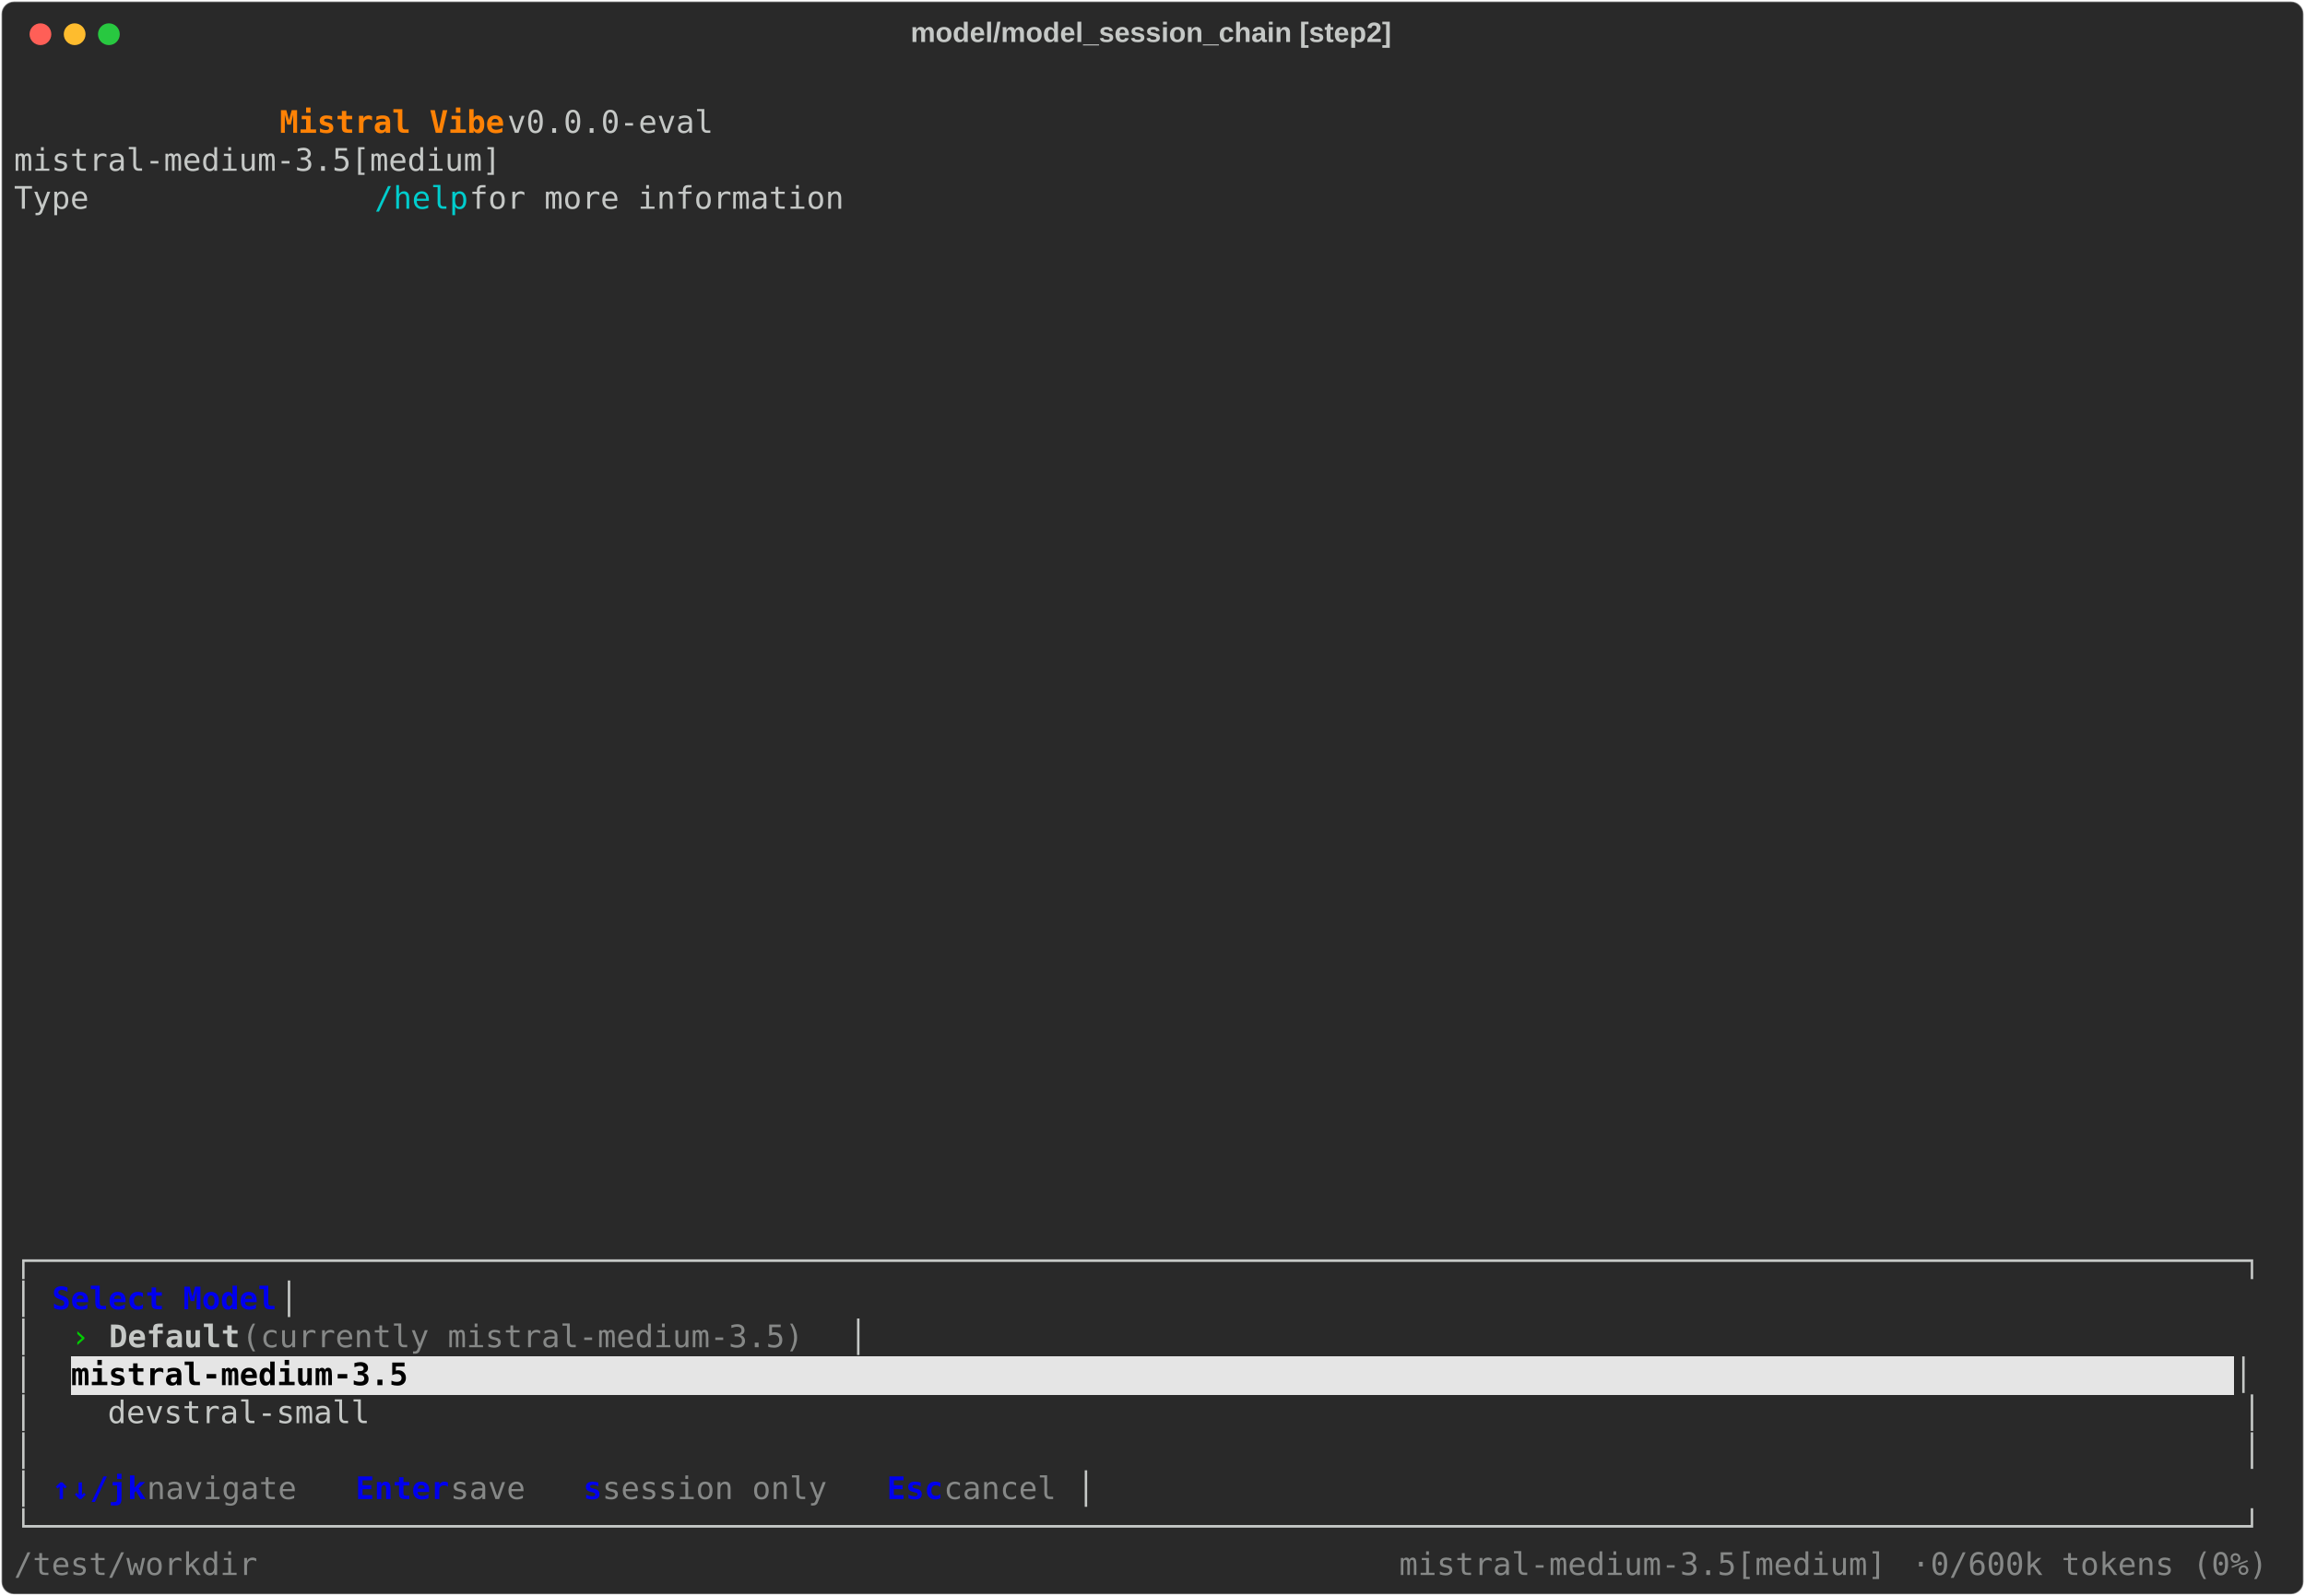
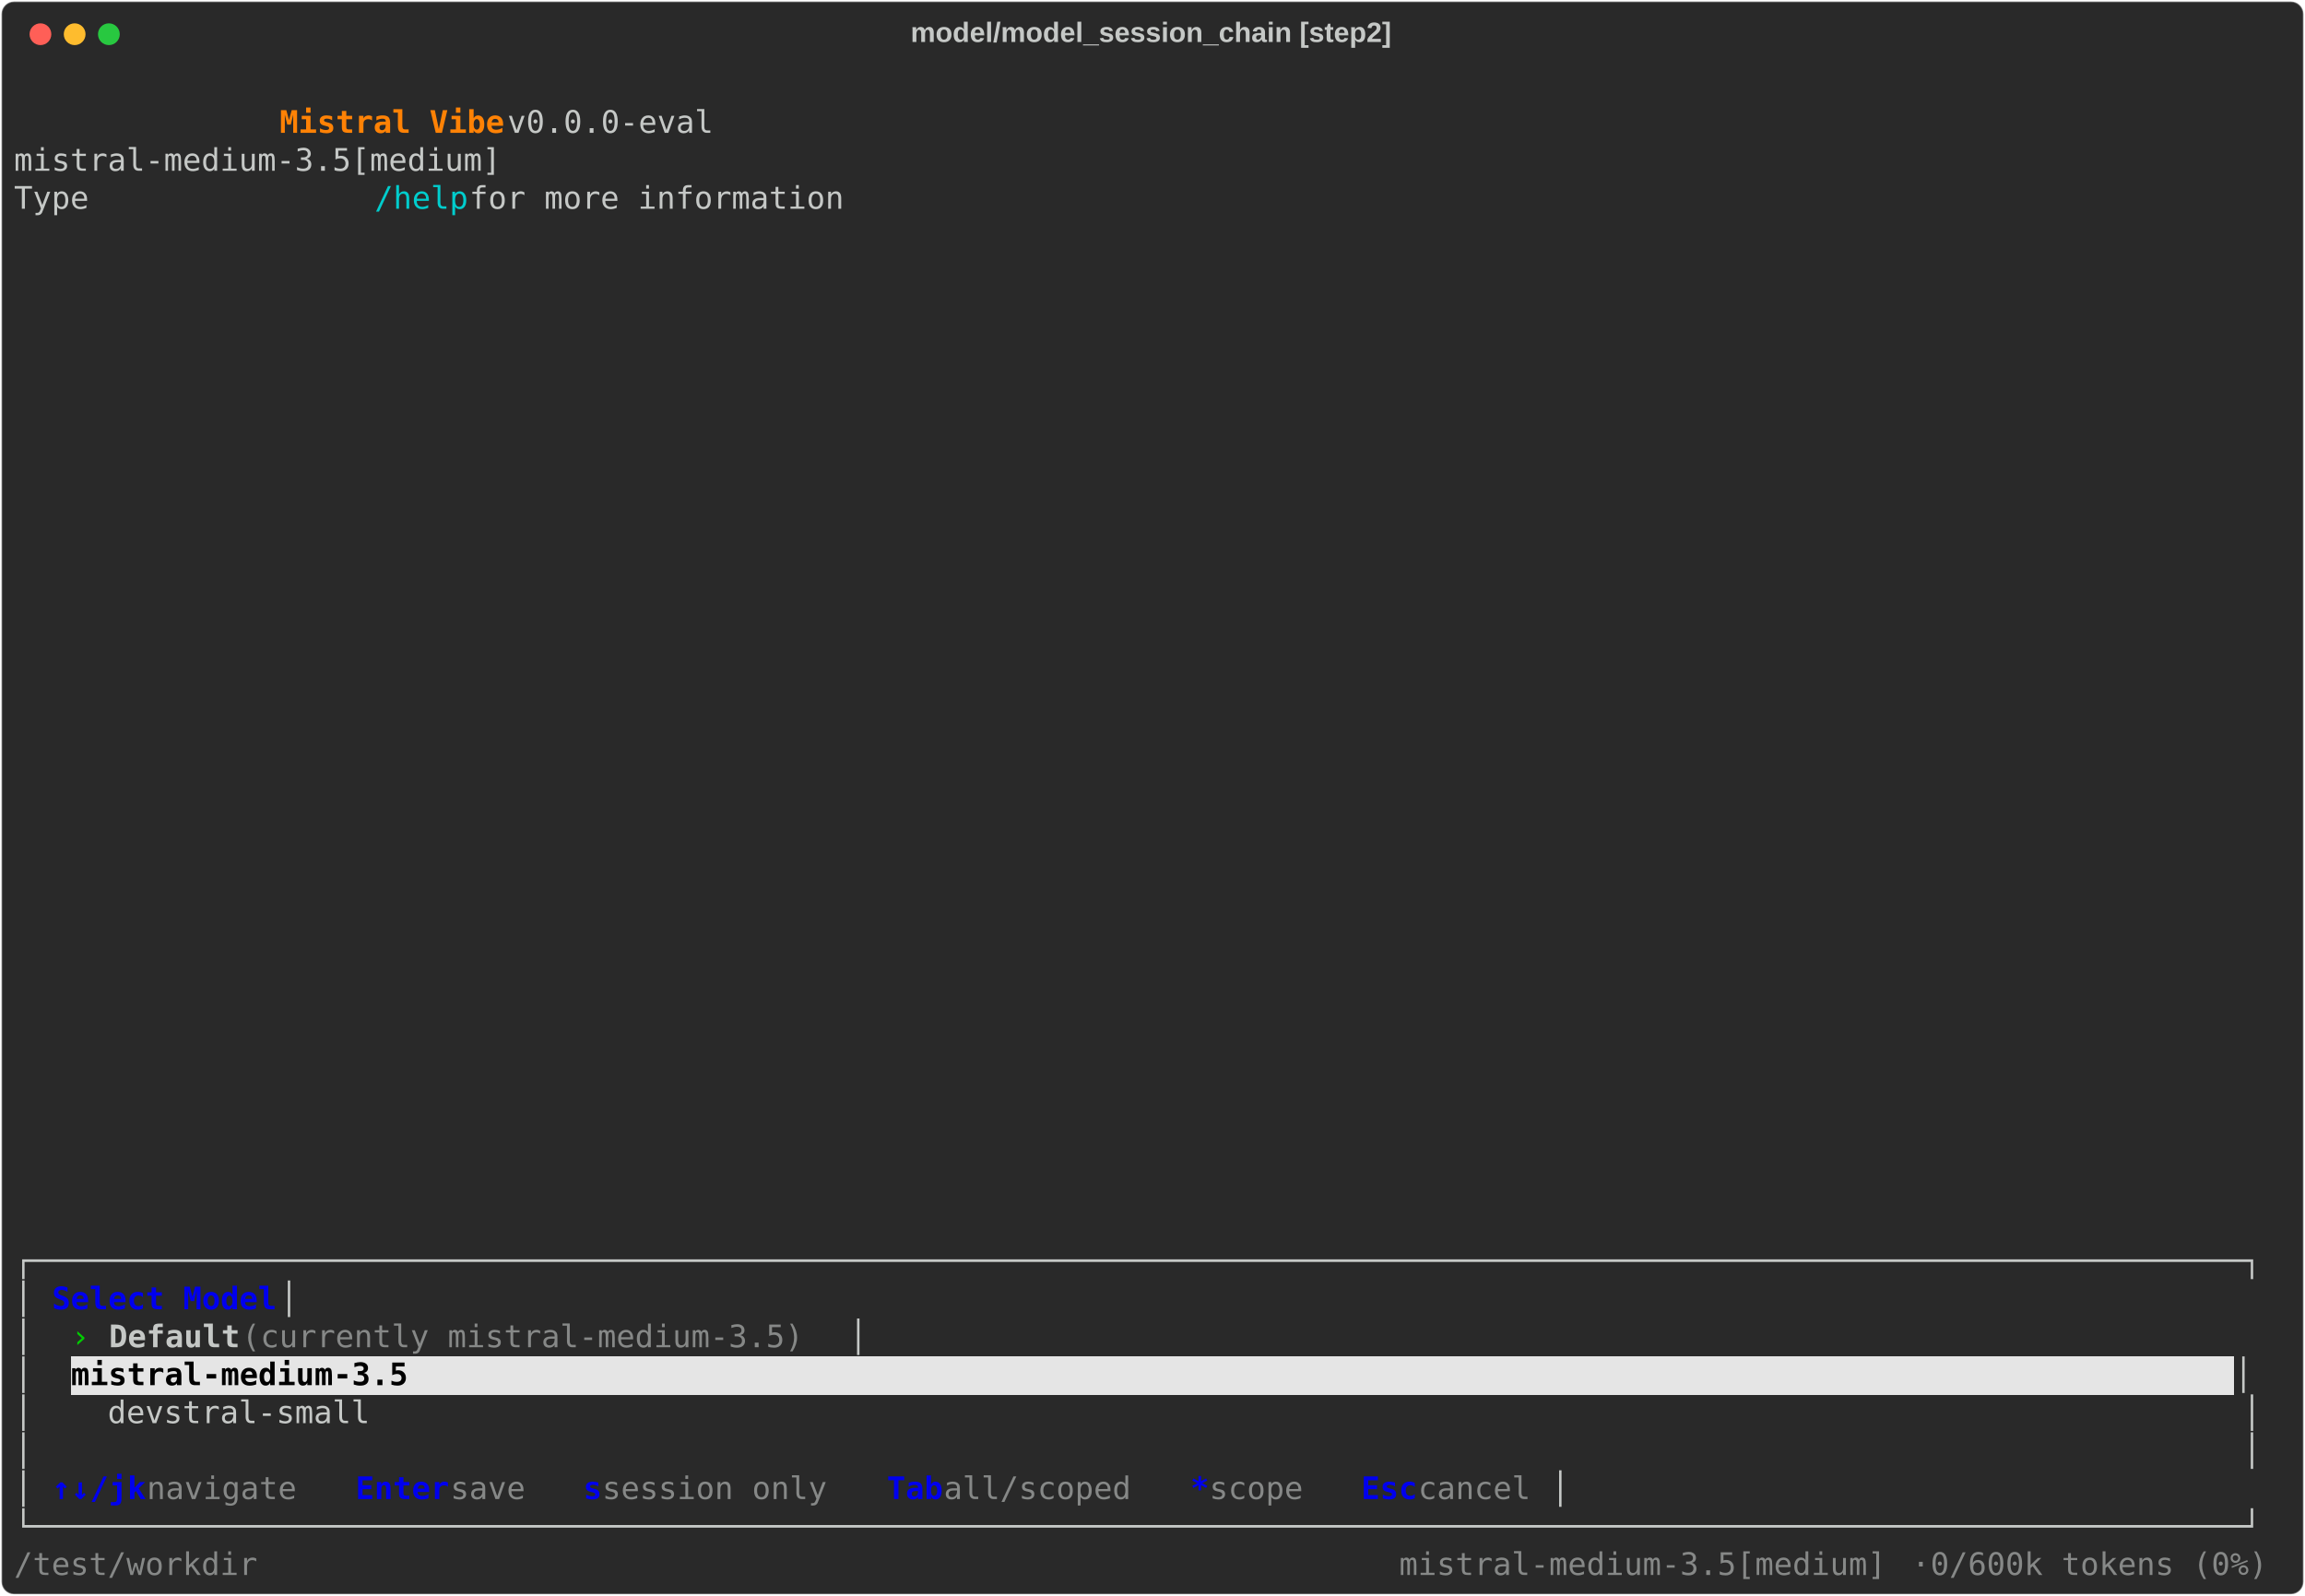
<svg xmlns="http://www.w3.org/2000/svg" class="rich-terminal" viewBox="0 0 1482 1026.0">
  <style>

    @font-face {
        font-family: "Fira Code";
        src: local("FiraCode-Regular"),
                url("https://cdnjs.cloudflare.com/ajax/libs/firacode/6.2.0/woff2/FiraCode-Regular.woff2") format("woff2"),
                url("https://cdnjs.cloudflare.com/ajax/libs/firacode/6.2.0/woff/FiraCode-Regular.woff") format("woff");
        font-style: normal;
        font-weight: 400;
    }
    @font-face {
        font-family: "Fira Code";
        src: local("FiraCode-Bold"),
                url("https://cdnjs.cloudflare.com/ajax/libs/firacode/6.2.0/woff2/FiraCode-Bold.woff2") format("woff2"),
                url("https://cdnjs.cloudflare.com/ajax/libs/firacode/6.2.0/woff/FiraCode-Bold.woff") format("woff");
        font-style: bold;
        font-weight: 700;
    }

    .vibe-matrix {
        font-family: Fira Code, monospace;
        font-size: 20px;
        line-height: 24.4px;
        font-variant-east-asian: full-width;
    }

    .vibe-title {
        font-size: 18px;
        font-weight: bold;
        font-family: arial;
    }

    .vibe-r1 { fill: #c5c8c6 }
.vibe-r2 { fill: #ff8205;font-weight: bold }
.vibe-r3 { fill: #00cdcd }
.vibe-r4 { fill: #0000ee;font-weight: bold }
.vibe-r5 { fill: #00cd00 }
.vibe-r6 { fill: #c5c8c6;font-weight: bold }
.vibe-r7 { fill: #868887 }
.vibe-r8 { fill: #000000;font-weight: bold }
    </style>
  <defs>
    <clipPath id="vibe-clip-terminal">
      <rect x="0" y="0" width="1463.0" height="975.0" />
    </clipPath>
    <clipPath id="vibe-line-0">
      <rect x="0" y="1.5" width="1464" height="24.65" />
    </clipPath>
    <clipPath id="vibe-line-1">
      <rect x="0" y="25.9" width="1464" height="24.65" />
    </clipPath>
    <clipPath id="vibe-line-2">
      <rect x="0" y="50.3" width="1464" height="24.65" />
    </clipPath>
    <clipPath id="vibe-line-3">
      <rect x="0" y="74.7" width="1464" height="24.65" />
    </clipPath>
    <clipPath id="vibe-line-4">
      <rect x="0" y="99.1" width="1464" height="24.65" />
    </clipPath>
    <clipPath id="vibe-line-5">
      <rect x="0" y="123.5" width="1464" height="24.65" />
    </clipPath>
    <clipPath id="vibe-line-6">
      <rect x="0" y="147.9" width="1464" height="24.65" />
    </clipPath>
    <clipPath id="vibe-line-7">
      <rect x="0" y="172.3" width="1464" height="24.65" />
    </clipPath>
    <clipPath id="vibe-line-8">
      <rect x="0" y="196.7" width="1464" height="24.65" />
    </clipPath>
    <clipPath id="vibe-line-9">
      <rect x="0" y="221.1" width="1464" height="24.65" />
    </clipPath>
    <clipPath id="vibe-line-10">
      <rect x="0" y="245.5" width="1464" height="24.65" />
    </clipPath>
    <clipPath id="vibe-line-11">
      <rect x="0" y="269.9" width="1464" height="24.65" />
    </clipPath>
    <clipPath id="vibe-line-12">
      <rect x="0" y="294.3" width="1464" height="24.65" />
    </clipPath>
    <clipPath id="vibe-line-13">
      <rect x="0" y="318.7" width="1464" height="24.65" />
    </clipPath>
    <clipPath id="vibe-line-14">
      <rect x="0" y="343.1" width="1464" height="24.65" />
    </clipPath>
    <clipPath id="vibe-line-15">
      <rect x="0" y="367.5" width="1464" height="24.65" />
    </clipPath>
    <clipPath id="vibe-line-16">
      <rect x="0" y="391.9" width="1464" height="24.65" />
    </clipPath>
    <clipPath id="vibe-line-17">
      <rect x="0" y="416.3" width="1464" height="24.65" />
    </clipPath>
    <clipPath id="vibe-line-18">
      <rect x="0" y="440.7" width="1464" height="24.65" />
    </clipPath>
    <clipPath id="vibe-line-19">
      <rect x="0" y="465.1" width="1464" height="24.65" />
    </clipPath>
    <clipPath id="vibe-line-20">
      <rect x="0" y="489.5" width="1464" height="24.65" />
    </clipPath>
    <clipPath id="vibe-line-21">
      <rect x="0" y="513.9" width="1464" height="24.65" />
    </clipPath>
    <clipPath id="vibe-line-22">
      <rect x="0" y="538.3" width="1464" height="24.65" />
    </clipPath>
    <clipPath id="vibe-line-23">
      <rect x="0" y="562.7" width="1464" height="24.65" />
    </clipPath>
    <clipPath id="vibe-line-24">
      <rect x="0" y="587.1" width="1464" height="24.65" />
    </clipPath>
    <clipPath id="vibe-line-25">
      <rect x="0" y="611.5" width="1464" height="24.65" />
    </clipPath>
    <clipPath id="vibe-line-26">
      <rect x="0" y="635.9" width="1464" height="24.65" />
    </clipPath>
    <clipPath id="vibe-line-27">
      <rect x="0" y="660.3" width="1464" height="24.65" />
    </clipPath>
    <clipPath id="vibe-line-28">
      <rect x="0" y="684.7" width="1464" height="24.65" />
    </clipPath>
    <clipPath id="vibe-line-29">
      <rect x="0" y="709.1" width="1464" height="24.65" />
    </clipPath>
    <clipPath id="vibe-line-30">
      <rect x="0" y="733.5" width="1464" height="24.65" />
    </clipPath>
    <clipPath id="vibe-line-31">
      <rect x="0" y="757.9" width="1464" height="24.65" />
    </clipPath>
    <clipPath id="vibe-line-32">
      <rect x="0" y="782.3" width="1464" height="24.65" />
    </clipPath>
    <clipPath id="vibe-line-33">
      <rect x="0" y="806.7" width="1464" height="24.65" />
    </clipPath>
    <clipPath id="vibe-line-34">
      <rect x="0" y="831.1" width="1464" height="24.65" />
    </clipPath>
    <clipPath id="vibe-line-35">
      <rect x="0" y="855.5" width="1464" height="24.65" />
    </clipPath>
    <clipPath id="vibe-line-36">
      <rect x="0" y="879.9" width="1464" height="24.65" />
    </clipPath>
    <clipPath id="vibe-line-37">
      <rect x="0" y="904.3" width="1464" height="24.65" />
    </clipPath>
    <clipPath id="vibe-line-38">
      <rect x="0" y="928.7" width="1464" height="24.65" />
    </clipPath>
  </defs>
  <rect fill="#292929" stroke="rgba(255,255,255,0.35)" stroke-width="1" x="1" y="1" width="1480" height="1024" rx="8" />
  <text class="vibe-title" fill="#c5c8c6" text-anchor="middle" x="740" y="27">model/model_session_chain [step2]</text>
  <g transform="translate(26,22)">
    <circle cx="0" cy="0" r="7" fill="#ff5f57" />
    <circle cx="22" cy="0" r="7" fill="#febc2e" />
    <circle cx="44" cy="0" r="7" fill="#28c840" />
  </g>
  <g transform="translate(9, 41)" clip-path="url(#vibe-clip-terminal)">
    <rect fill="#e5e5e5" x="36.6" y="831.1" width="1390.8" height="24.65" shape-rendering="crispEdges" />
    <g class="vibe-matrix">
      <text class="vibe-r1" x="1464" y="20" textLength="12.2" clip-path="url(#vibe-line-0)">
</text>
      <text class="vibe-r2" x="170.8 183 195.2 207.4 219.6 231.8 244 256.2 268.4 280.6 292.8 305" y="44.4" clip-path="url(#vibe-line-1)" style="font-variant-ligatures:none;font-kerning:none">Mistral Vibe</text>
      <text class="vibe-r1" x="317.2 329.4 341.6 353.8 366 378.2 390.4 402.6 414.8 427 439.2 451.4 463.6 475.8 488 500.2 512.4 524.6 536.8 549 561.2 573.4 585.6 597.8 610 622.2 634.4 646.6 658.8 671 683.2 695.4 707.6 719.8 732 744.2 756.4 768.6 780.8 793 805.2 817.4 829.6 841.8 854 866.2 878.4 890.6 902.8 915 927.2 939.4 951.6 963.8 976 988.2 1000.4 1012.6 1024.8 1037 1049.2 1061.4 1073.6 1085.8 1098 1110.2 1122.4 1134.6 1146.8 1159 1171.2 1183.4 1195.6 1207.8 1220 1232.2 1244.4 1256.6 1268.8 1281 1293.2 1305.4 1317.6 1329.8 1342 1354.2 1366.4 1378.6 1390.8 1403 1415.2 1427.4 1439.6 1451.8" y="44.4" clip-path="url(#vibe-line-1)" style="font-variant-ligatures:none;font-kerning:none"> v0.0.0-eval                                                                                  </text>
      <text class="vibe-r1" x="1464" y="44.4" textLength="12.2" clip-path="url(#vibe-line-1)">
</text>
      <text class="vibe-r1" x="0 12.2 24.4 36.6 48.8 61 73.2 85.4 97.6 109.8 122 134.2 146.4 158.6 170.8 183 195.2 207.4 219.6 231.8 244 256.2 268.4 280.6 292.8 305 317.2 329.4 341.6 353.8 366 378.2 390.4 402.6 414.8 427 439.2 451.4 463.6 475.8 488 500.2 512.4 524.6 536.8 549 561.2 573.4 585.6 597.8 610 622.2 634.4 646.6 658.8 671 683.2 695.4 707.6 719.8 732 744.2 756.4 768.6 780.8 793 805.2 817.4 829.6 841.8 854 866.2 878.4 890.6 902.8 915 927.2 939.4 951.6 963.8 976 988.2 1000.4 1012.6 1024.8 1037 1049.2 1061.4 1073.6 1085.8 1098 1110.2 1122.4 1134.6 1146.8 1159 1171.2 1183.4 1195.6 1207.8 1220 1232.2 1244.4 1256.6 1268.8 1281 1293.2 1305.4 1317.6 1329.8 1342 1354.2 1366.4 1378.6 1390.8 1403 1415.2 1427.4 1439.6 1451.8" y="68.8" clip-path="url(#vibe-line-2)" style="font-variant-ligatures:none;font-kerning:none">              mistral-medium-3.5[medium]                                                                                </text>
      <text class="vibe-r1" x="1464" y="68.8" textLength="12.2" clip-path="url(#vibe-line-2)">
</text>
      <text class="vibe-r1" x="0 12.2 24.4 36.6 48.8 61 73.2 85.4 97.6 109.8 122 134.2 146.4 158.6 170.8 183 195.2 207.4 219.6" y="93.2" clip-path="url(#vibe-line-3)" style="font-variant-ligatures:none;font-kerning:none">              Type </text>
      <text class="vibe-r3" x="231.8 244 256.2 268.4 280.6" y="93.2" clip-path="url(#vibe-line-3)" style="font-variant-ligatures:none;font-kerning:none">/help</text>
      <text class="vibe-r1" x="292.8 305 317.2 329.4 341.6 353.8 366 378.2 390.4 402.6 414.8 427 439.2 451.4 463.6 475.8 488 500.2 512.4 524.6 536.8 549 561.2 573.4 585.6 597.8 610 622.2 634.4 646.6 658.8 671 683.2 695.4 707.6 719.8 732 744.2 756.4 768.6 780.8 793 805.2 817.4 829.6 841.8 854 866.2 878.4 890.6 902.8 915 927.2 939.4 951.6 963.8 976 988.2 1000.4 1012.6 1024.8 1037 1049.2 1061.4 1073.6 1085.8 1098 1110.2 1122.4 1134.6 1146.8 1159 1171.2 1183.4 1195.6 1207.8 1220 1232.2 1244.4 1256.6 1268.8 1281 1293.2 1305.4 1317.6 1329.8 1342 1354.2 1366.4 1378.6 1390.8 1403 1415.2 1427.4 1439.6 1451.8" y="93.2" clip-path="url(#vibe-line-3)" style="font-variant-ligatures:none;font-kerning:none"> for more information                                                                           </text>
      <text class="vibe-r1" x="1464" y="93.2" textLength="12.2" clip-path="url(#vibe-line-3)">
</text>
      <text class="vibe-r1" x="1464" y="117.6" textLength="12.2" clip-path="url(#vibe-line-4)">
</text>
      <text class="vibe-r1" x="1464" y="142" textLength="12.2" clip-path="url(#vibe-line-5)">
</text>
      <text class="vibe-r1" x="1464" y="166.4" textLength="12.2" clip-path="url(#vibe-line-6)">
</text>
      <text class="vibe-r1" x="1464" y="190.8" textLength="12.2" clip-path="url(#vibe-line-7)">
</text>
      <text class="vibe-r1" x="1464" y="215.2" textLength="12.2" clip-path="url(#vibe-line-8)">
</text>
      <text class="vibe-r1" x="1464" y="239.6" textLength="12.2" clip-path="url(#vibe-line-9)">
</text>
      <text class="vibe-r1" x="1464" y="264" textLength="12.2" clip-path="url(#vibe-line-10)">
</text>
      <text class="vibe-r1" x="1464" y="288.4" textLength="12.2" clip-path="url(#vibe-line-11)">
</text>
      <text class="vibe-r1" x="1464" y="312.8" textLength="12.2" clip-path="url(#vibe-line-12)">
</text>
      <text class="vibe-r1" x="1464" y="337.2" textLength="12.2" clip-path="url(#vibe-line-13)">
</text>
      <text class="vibe-r1" x="1464" y="361.6" textLength="12.2" clip-path="url(#vibe-line-14)">
</text>
      <text class="vibe-r1" x="1464" y="386" textLength="12.2" clip-path="url(#vibe-line-15)">
</text>
      <text class="vibe-r1" x="1464" y="410.4" textLength="12.2" clip-path="url(#vibe-line-16)">
</text>
      <text class="vibe-r1" x="1464" y="434.8" textLength="12.2" clip-path="url(#vibe-line-17)">
</text>
      <text class="vibe-r1" x="1464" y="459.2" textLength="12.2" clip-path="url(#vibe-line-18)">
</text>
      <text class="vibe-r1" x="1464" y="483.6" textLength="12.2" clip-path="url(#vibe-line-19)">
</text>
      <text class="vibe-r1" x="1464" y="508" textLength="12.2" clip-path="url(#vibe-line-20)">
</text>
      <text class="vibe-r1" x="1464" y="532.4" textLength="12.2" clip-path="url(#vibe-line-21)">
</text>
      <text class="vibe-r1" x="1464" y="556.8" textLength="12.2" clip-path="url(#vibe-line-22)">
</text>
      <text class="vibe-r1" x="1464" y="581.2" textLength="12.2" clip-path="url(#vibe-line-23)">
</text>
      <text class="vibe-r1" x="1464" y="605.6" textLength="12.2" clip-path="url(#vibe-line-24)">
</text>
      <text class="vibe-r1" x="1464" y="630" textLength="12.2" clip-path="url(#vibe-line-25)">
</text>
      <text class="vibe-r1" x="1464" y="654.4" textLength="12.2" clip-path="url(#vibe-line-26)">
</text>
      <text class="vibe-r1" x="1464" y="678.8" textLength="12.2" clip-path="url(#vibe-line-27)">
</text>
      <text class="vibe-r1" x="1464" y="703.2" textLength="12.2" clip-path="url(#vibe-line-28)">
</text>
      <text class="vibe-r1" x="1464" y="727.6" textLength="12.2" clip-path="url(#vibe-line-29)">
</text>
      <text class="vibe-r1" x="1464" y="752" textLength="12.2" clip-path="url(#vibe-line-30)">
</text>
      <text class="vibe-r1" x="0 12.2 24.4 36.6 48.8 61 73.2 85.4 97.6 109.8 122 134.2 146.4 158.6 170.8 183 195.2 207.4 219.6 231.8 244 256.2 268.4 280.6 292.8 305 317.2 329.4 341.6 353.8 366 378.2 390.4 402.6 414.8 427 439.2 451.4 463.6 475.8 488 500.2 512.4 524.6 536.8 549 561.2 573.4 585.6 597.8 610 622.2 634.4 646.6 658.8 671 683.2 695.4 707.6 719.8 732 744.2 756.4 768.6 780.8 793 805.2 817.4 829.6 841.8 854 866.2 878.4 890.6 902.8 915 927.2 939.4 951.6 963.8 976 988.2 1000.4 1012.6 1024.8 1037 1049.2 1061.4 1073.6 1085.8 1098 1110.2 1122.4 1134.6 1146.8 1159 1171.2 1183.4 1195.6 1207.8 1220 1232.2 1244.4 1256.6 1268.8 1281 1293.2 1305.4 1317.6 1329.8 1342 1354.2 1366.4 1378.6 1390.8 1403 1415.2 1427.4 1439.6 1451.8" y="776.4" clip-path="url(#vibe-line-31)" style="font-variant-ligatures:none;font-kerning:none">┌──────────────────────────────────────────────────────────────────────────────────────────────────────────────────────┐</text>
      <text class="vibe-r1" x="1464" y="776.4" textLength="12.2" clip-path="url(#vibe-line-31)">
</text>
      <text class="vibe-r1" x="0 12.2" y="800.8" clip-path="url(#vibe-line-32)" style="font-variant-ligatures:none;font-kerning:none">│ </text>
      <text class="vibe-r4" x="24.4 36.6 48.8 61 73.2 85.4 97.6 109.8 122 134.2 146.4 158.6" y="800.8" clip-path="url(#vibe-line-32)" style="font-variant-ligatures:none;font-kerning:none">Select Model</text>
      <text class="vibe-r1" x="170.8 183 195.2 207.4 219.6 231.8 244 256.2 268.4 280.6 292.8 305 317.2 329.4 341.6 353.8 366 378.2 390.4 402.6 414.8 427 439.2 451.4 463.6 475.8 488 500.2 512.4 524.6 536.8 549 561.2 573.4 585.6 597.8 610 622.2 634.4 646.6 658.8 671 683.2 695.4 707.6 719.8 732 744.2 756.4 768.6 780.8 793 805.2 817.4 829.6 841.8 854 866.2 878.4 890.6 902.8 915 927.2 939.4 951.6 963.8 976 988.2 1000.4 1012.6 1024.8 1037 1049.2 1061.4 1073.6 1085.8 1098 1110.2 1122.4 1134.6 1146.8 1159 1171.2 1183.4 1195.6 1207.8 1220 1232.2 1244.4 1256.6 1268.8 1281 1293.2 1305.4 1317.6 1329.8 1342 1354.2 1366.4 1378.6 1390.8 1403 1415.2 1427.4 1439.6 1451.8" y="800.8" clip-path="url(#vibe-line-32)" style="font-variant-ligatures:none;font-kerning:none">                                                                                                         │</text>
      <text class="vibe-r1" x="1464" y="800.8" textLength="12.2" clip-path="url(#vibe-line-32)">
</text>
      <text class="vibe-r1" x="0 12.2 24.4" y="825.2" clip-path="url(#vibe-line-33)" style="font-variant-ligatures:none;font-kerning:none">│  </text>
      <text class="vibe-r5" x="36.6" y="825.2" textLength="12.2" clip-path="url(#vibe-line-33)">›</text>
      <text class="vibe-r6" x="61 73.2 85.4 97.6 109.8 122 134.2" y="825.2" clip-path="url(#vibe-line-33)" style="font-variant-ligatures:none;font-kerning:none">Default</text>
      <text class="vibe-r7" x="146.4 158.6 170.8 183 195.2 207.4 219.6 231.8 244 256.2 268.4 280.6 292.8 305 317.2 329.4 341.6 353.8 366 378.2 390.4 402.6 414.8 427 439.2 451.4 463.6 475.8 488 500.2 512.4 524.6" y="825.2" clip-path="url(#vibe-line-33)" style="font-variant-ligatures:none;font-kerning:none">  (currently mistral-medium-3.5)</text>
      <text class="vibe-r1" x="536.8 549 561.2 573.4 585.6 597.8 610 622.2 634.4 646.6 658.8 671 683.2 695.4 707.6 719.8 732 744.2 756.4 768.6 780.8 793 805.2 817.4 829.6 841.8 854 866.2 878.4 890.6 902.8 915 927.2 939.4 951.6 963.8 976 988.2 1000.4 1012.6 1024.8 1037 1049.2 1061.4 1073.6 1085.8 1098 1110.2 1122.4 1134.6 1146.8 1159 1171.2 1183.4 1195.6 1207.8 1220 1232.2 1244.4 1256.6 1268.8 1281 1293.2 1305.4 1317.6 1329.8 1342 1354.2 1366.4 1378.6 1390.8 1403 1415.2 1427.4 1439.6 1451.8" y="825.2" clip-path="url(#vibe-line-33)" style="font-variant-ligatures:none;font-kerning:none">                                                                           │</text>
      <text class="vibe-r1" x="1464" y="825.2" textLength="12.2" clip-path="url(#vibe-line-33)">
</text>
      <text class="vibe-r1" x="0 12.2 24.4" y="849.6" clip-path="url(#vibe-line-34)" style="font-variant-ligatures:none;font-kerning:none">│  </text>
      <text class="vibe-r8" x="36.6 48.8 61 73.2 85.4 97.6 109.8 122 134.2 146.4 158.6 170.8 183 195.2 207.4 219.6 231.8 244 256.2 268.4 280.6 292.8 305 317.2 329.4 341.6 353.8 366 378.2 390.4 402.6 414.8 427 439.2 451.4 463.6 475.8 488 500.2 512.4 524.6 536.8 549 561.2 573.4 585.6 597.8 610 622.2 634.4 646.6 658.8 671 683.2 695.4 707.6 719.8 732 744.2 756.4 768.6 780.8 793 805.2 817.4 829.6 841.8 854 866.2 878.4 890.6 902.8 915 927.2 939.4 951.6 963.8 976 988.2 1000.4 1012.6 1024.8 1037 1049.2 1061.4 1073.6 1085.8 1098 1110.2 1122.4 1134.6 1146.8 1159 1171.2 1183.4 1195.6 1207.8 1220 1232.2 1244.4 1256.6 1268.8 1281 1293.2 1305.4 1317.6 1329.8 1342 1354.2 1366.4 1378.6 1390.8 1403 1415.2" y="849.6" clip-path="url(#vibe-line-34)" style="font-variant-ligatures:none;font-kerning:none">  mistral-medium-3.5                                                                                              </text>
      <text class="vibe-r1" x="1427.4 1439.6 1451.8" y="849.6" clip-path="url(#vibe-line-34)" style="font-variant-ligatures:none;font-kerning:none">  │</text>
      <text class="vibe-r1" x="1464" y="849.6" textLength="12.2" clip-path="url(#vibe-line-34)">
</text>
      <text class="vibe-r1" x="0 12.2 24.4 36.6 48.8 61 73.2 85.4 97.6 109.8 122 134.2 146.4 158.6 170.8 183 195.2 207.4 219.6 231.8 244 256.2 268.4 280.6 292.8 305 317.2 329.4 341.6 353.8 366 378.2 390.4 402.6 414.8 427 439.2 451.4 463.6 475.8 488 500.2 512.4 524.6 536.8 549 561.2 573.4 585.6 597.8 610 622.2 634.4 646.6 658.8 671 683.2 695.4 707.6 719.8 732 744.2 756.4 768.6 780.8 793 805.2 817.4 829.6 841.8 854 866.2 878.4 890.6 902.8 915 927.2 939.4 951.6 963.8 976 988.2 1000.4 1012.6 1024.8 1037 1049.2 1061.4 1073.6 1085.8 1098 1110.2 1122.4 1134.6 1146.8 1159 1171.2 1183.4 1195.6 1207.8 1220 1232.2 1244.4 1256.6 1268.8 1281 1293.2 1305.4 1317.6 1329.8 1342 1354.2 1366.4 1378.6 1390.8 1403 1415.2 1427.4 1439.6 1451.8" y="874" clip-path="url(#vibe-line-35)" style="font-variant-ligatures:none;font-kerning:none">│    devstral-small                                                                                                    │</text>
      <text class="vibe-r1" x="1464" y="874" textLength="12.2" clip-path="url(#vibe-line-35)">
</text>
      <text class="vibe-r1" x="0 12.2 24.4 36.6 48.8 61 73.2 85.4 97.6 109.8 122 134.2 146.4 158.6 170.8 183 195.2 207.4 219.6 231.8 244 256.2 268.4 280.6 292.8 305 317.2 329.4 341.6 353.8 366 378.2 390.4 402.6 414.8 427 439.2 451.4 463.6 475.8 488 500.2 512.4 524.6 536.8 549 561.2 573.4 585.6 597.8 610 622.2 634.4 646.6 658.8 671 683.2 695.4 707.6 719.8 732 744.2 756.4 768.6 780.8 793 805.2 817.4 829.6 841.8 854 866.2 878.4 890.6 902.8 915 927.2 939.4 951.6 963.8 976 988.2 1000.4 1012.6 1024.8 1037 1049.2 1061.4 1073.6 1085.8 1098 1110.2 1122.4 1134.6 1146.8 1159 1171.2 1183.4 1195.6 1207.8 1220 1232.2 1244.4 1256.6 1268.8 1281 1293.2 1305.4 1317.6 1329.8 1342 1354.2 1366.4 1378.6 1390.8 1403 1415.2 1427.4 1439.6 1451.8" y="898.4" clip-path="url(#vibe-line-36)" style="font-variant-ligatures:none;font-kerning:none">│                                                                                                                      │</text>
      <text class="vibe-r1" x="1464" y="898.4" textLength="12.2" clip-path="url(#vibe-line-36)">
</text>
      <text class="vibe-r1" x="0 12.2" y="922.8" clip-path="url(#vibe-line-37)" style="font-variant-ligatures:none;font-kerning:none">│ </text>
      <text class="vibe-r4" x="24.4" y="922.8" textLength="12.2" clip-path="url(#vibe-line-37)">↑</text>
      <text class="vibe-r4" x="36.6" y="922.8" textLength="12.2" clip-path="url(#vibe-line-37)">↓</text>
      <text class="vibe-r4" x="48.8 61 73.2" y="922.8" clip-path="url(#vibe-line-37)" style="font-variant-ligatures:none;font-kerning:none">/jk</text>
      <text class="vibe-r7" x="85.4 97.6 109.8 122 134.2 146.4 158.6 170.8 183 195.2 207.4" y="922.8" clip-path="url(#vibe-line-37)" style="font-variant-ligatures:none;font-kerning:none"> navigate  </text>
      <text class="vibe-r4" x="219.6 231.8 244 256.2 268.4" y="922.8" clip-path="url(#vibe-line-37)" style="font-variant-ligatures:none;font-kerning:none">Enter</text>
      <text class="vibe-r7" x="280.6 292.8 305 317.2 329.4 341.6 353.8" y="922.8" clip-path="url(#vibe-line-37)" style="font-variant-ligatures:none;font-kerning:none"> save  </text>
      <text class="vibe-r4" x="366" y="922.8" textLength="12.2" clip-path="url(#vibe-line-37)">s</text>
      <text class="vibe-r7" x="378.2 390.4 402.6 414.8 427 439.2 451.4 463.6 475.8 488 500.2 512.4 524.6 536.8 549" y="922.8" clip-path="url(#vibe-line-37)" style="font-variant-ligatures:none;font-kerning:none"> session only  </text>
-       <text class="vibe-r4" x="561.2 573.4 585.6" y="922.8" clip-path="url(#vibe-line-37)" style="font-variant-ligatures:none;font-kerning:none">Esc</text>
-       <text class="vibe-r7" x="597.8 610 622.2 634.4 646.6 658.8 671" y="922.8" clip-path="url(#vibe-line-37)" style="font-variant-ligatures:none;font-kerning:none"> cancel</text>
-       <text class="vibe-r1" x="683.2 695.4 707.6 719.8 732 744.2 756.4 768.6 780.8 793 805.2 817.4 829.6 841.8 854 866.2 878.4 890.6 902.8 915 927.2 939.4 951.6 963.8 976 988.2 1000.4 1012.6 1024.8 1037 1049.2 1061.4 1073.6 1085.8 1098 1110.2 1122.4 1134.6 1146.8 1159 1171.2 1183.4 1195.6 1207.8 1220 1232.2 1244.4 1256.6 1268.8 1281 1293.2 1305.4 1317.6 1329.8 1342 1354.2 1366.4 1378.6 1390.8 1403 1415.2 1427.4 1439.6 1451.8" y="922.8" clip-path="url(#vibe-line-37)" style="font-variant-ligatures:none;font-kerning:none">                                                               │</text>
+       <text class="vibe-r4" x="561.2 573.4 585.6" y="922.8" clip-path="url(#vibe-line-37)" style="font-variant-ligatures:none;font-kerning:none">Tab</text>
+       <text class="vibe-r7" x="597.8 610 622.2 634.4 646.6 658.8 671 683.2 695.4 707.6 719.8 732 744.2" y="922.8" clip-path="url(#vibe-line-37)" style="font-variant-ligatures:none;font-kerning:none"> all/scoped  </text>
+       <text class="vibe-r4" x="756.4" y="922.8" textLength="12.2" clip-path="url(#vibe-line-37)">*</text>
+       <text class="vibe-r7" x="768.6 780.8 793 805.2 817.4 829.6 841.8 854" y="922.8" clip-path="url(#vibe-line-37)" style="font-variant-ligatures:none;font-kerning:none"> scope  </text>
+       <text class="vibe-r4" x="866.2 878.4 890.6" y="922.8" clip-path="url(#vibe-line-37)" style="font-variant-ligatures:none;font-kerning:none">Esc</text>
+       <text class="vibe-r7" x="902.8 915 927.2 939.4 951.6 963.8 976" y="922.8" clip-path="url(#vibe-line-37)" style="font-variant-ligatures:none;font-kerning:none"> cancel</text>
+       <text class="vibe-r1" x="988.2 1000.4 1012.6 1024.8 1037 1049.2 1061.4 1073.6 1085.8 1098 1110.2 1122.4 1134.6 1146.8 1159 1171.2 1183.4 1195.6 1207.8 1220 1232.2 1244.4 1256.6 1268.8 1281 1293.2 1305.4 1317.6 1329.8 1342 1354.2 1366.4 1378.6 1390.8 1403 1415.2 1427.4 1439.6 1451.8" y="922.8" clip-path="url(#vibe-line-37)" style="font-variant-ligatures:none;font-kerning:none">                                      │</text>
      <text class="vibe-r1" x="1464" y="922.8" textLength="12.2" clip-path="url(#vibe-line-37)">
</text>
      <text class="vibe-r1" x="0 12.2 24.4 36.6 48.8 61 73.2 85.4 97.6 109.8 122 134.2 146.4 158.6 170.8 183 195.2 207.4 219.6 231.8 244 256.2 268.4 280.6 292.8 305 317.2 329.4 341.6 353.8 366 378.2 390.4 402.6 414.8 427 439.2 451.4 463.6 475.8 488 500.2 512.4 524.6 536.8 549 561.2 573.4 585.6 597.8 610 622.2 634.4 646.6 658.8 671 683.2 695.4 707.6 719.8 732 744.2 756.4 768.6 780.8 793 805.2 817.4 829.6 841.8 854 866.2 878.4 890.6 902.8 915 927.2 939.4 951.6 963.8 976 988.2 1000.4 1012.6 1024.8 1037 1049.2 1061.4 1073.6 1085.8 1098 1110.2 1122.4 1134.6 1146.8 1159 1171.2 1183.4 1195.6 1207.8 1220 1232.2 1244.4 1256.6 1268.8 1281 1293.2 1305.4 1317.6 1329.8 1342 1354.2 1366.4 1378.6 1390.8 1403 1415.2 1427.4 1439.6 1451.8" y="947.2" clip-path="url(#vibe-line-38)" style="font-variant-ligatures:none;font-kerning:none">└──────────────────────────────────────────────────────────────────────────────────────────────────────────────────────┘</text>
      <text class="vibe-r1" x="1464" y="947.2" textLength="12.2" clip-path="url(#vibe-line-38)">
</text>
      <text class="vibe-r7" x="0 12.2 24.4 36.6 48.8 61 73.2 85.4 97.6 109.8 122 134.2 146.4" y="971.6" clip-path="url(#vibe-line-39)" style="font-variant-ligatures:none;font-kerning:none">/test/workdir</text>
      <text class="vibe-r7" x="890.6 902.8 915 927.2 939.4 951.6 963.8 976 988.2 1000.4 1012.6 1024.8 1037 1049.2 1061.4 1073.6 1085.8 1098 1110.2 1122.4 1134.6 1146.8 1159 1171.2 1183.4 1195.6 1207.8" y="971.6" clip-path="url(#vibe-line-39)" style="font-variant-ligatures:none;font-kerning:none">mistral-medium-3.5[medium] </text>
      <text class="vibe-r7" x="1220" y="971.6" textLength="12.2" clip-path="url(#vibe-line-39)">·</text>
      <text class="vibe-r7" x="1232.2 1244.4 1256.6 1268.8 1281 1293.2 1305.4 1317.6 1329.8 1342 1354.2 1366.4 1378.6 1390.8 1403 1415.2 1427.4 1439.6 1451.8" y="971.6" clip-path="url(#vibe-line-39)" style="font-variant-ligatures:none;font-kerning:none"> 0/600k tokens (0%)</text>
      <text class="vibe-r1" x="1464" y="971.6" textLength="12.2" clip-path="url(#vibe-line-39)">
</text>
    </g>
  </g>
</svg>
